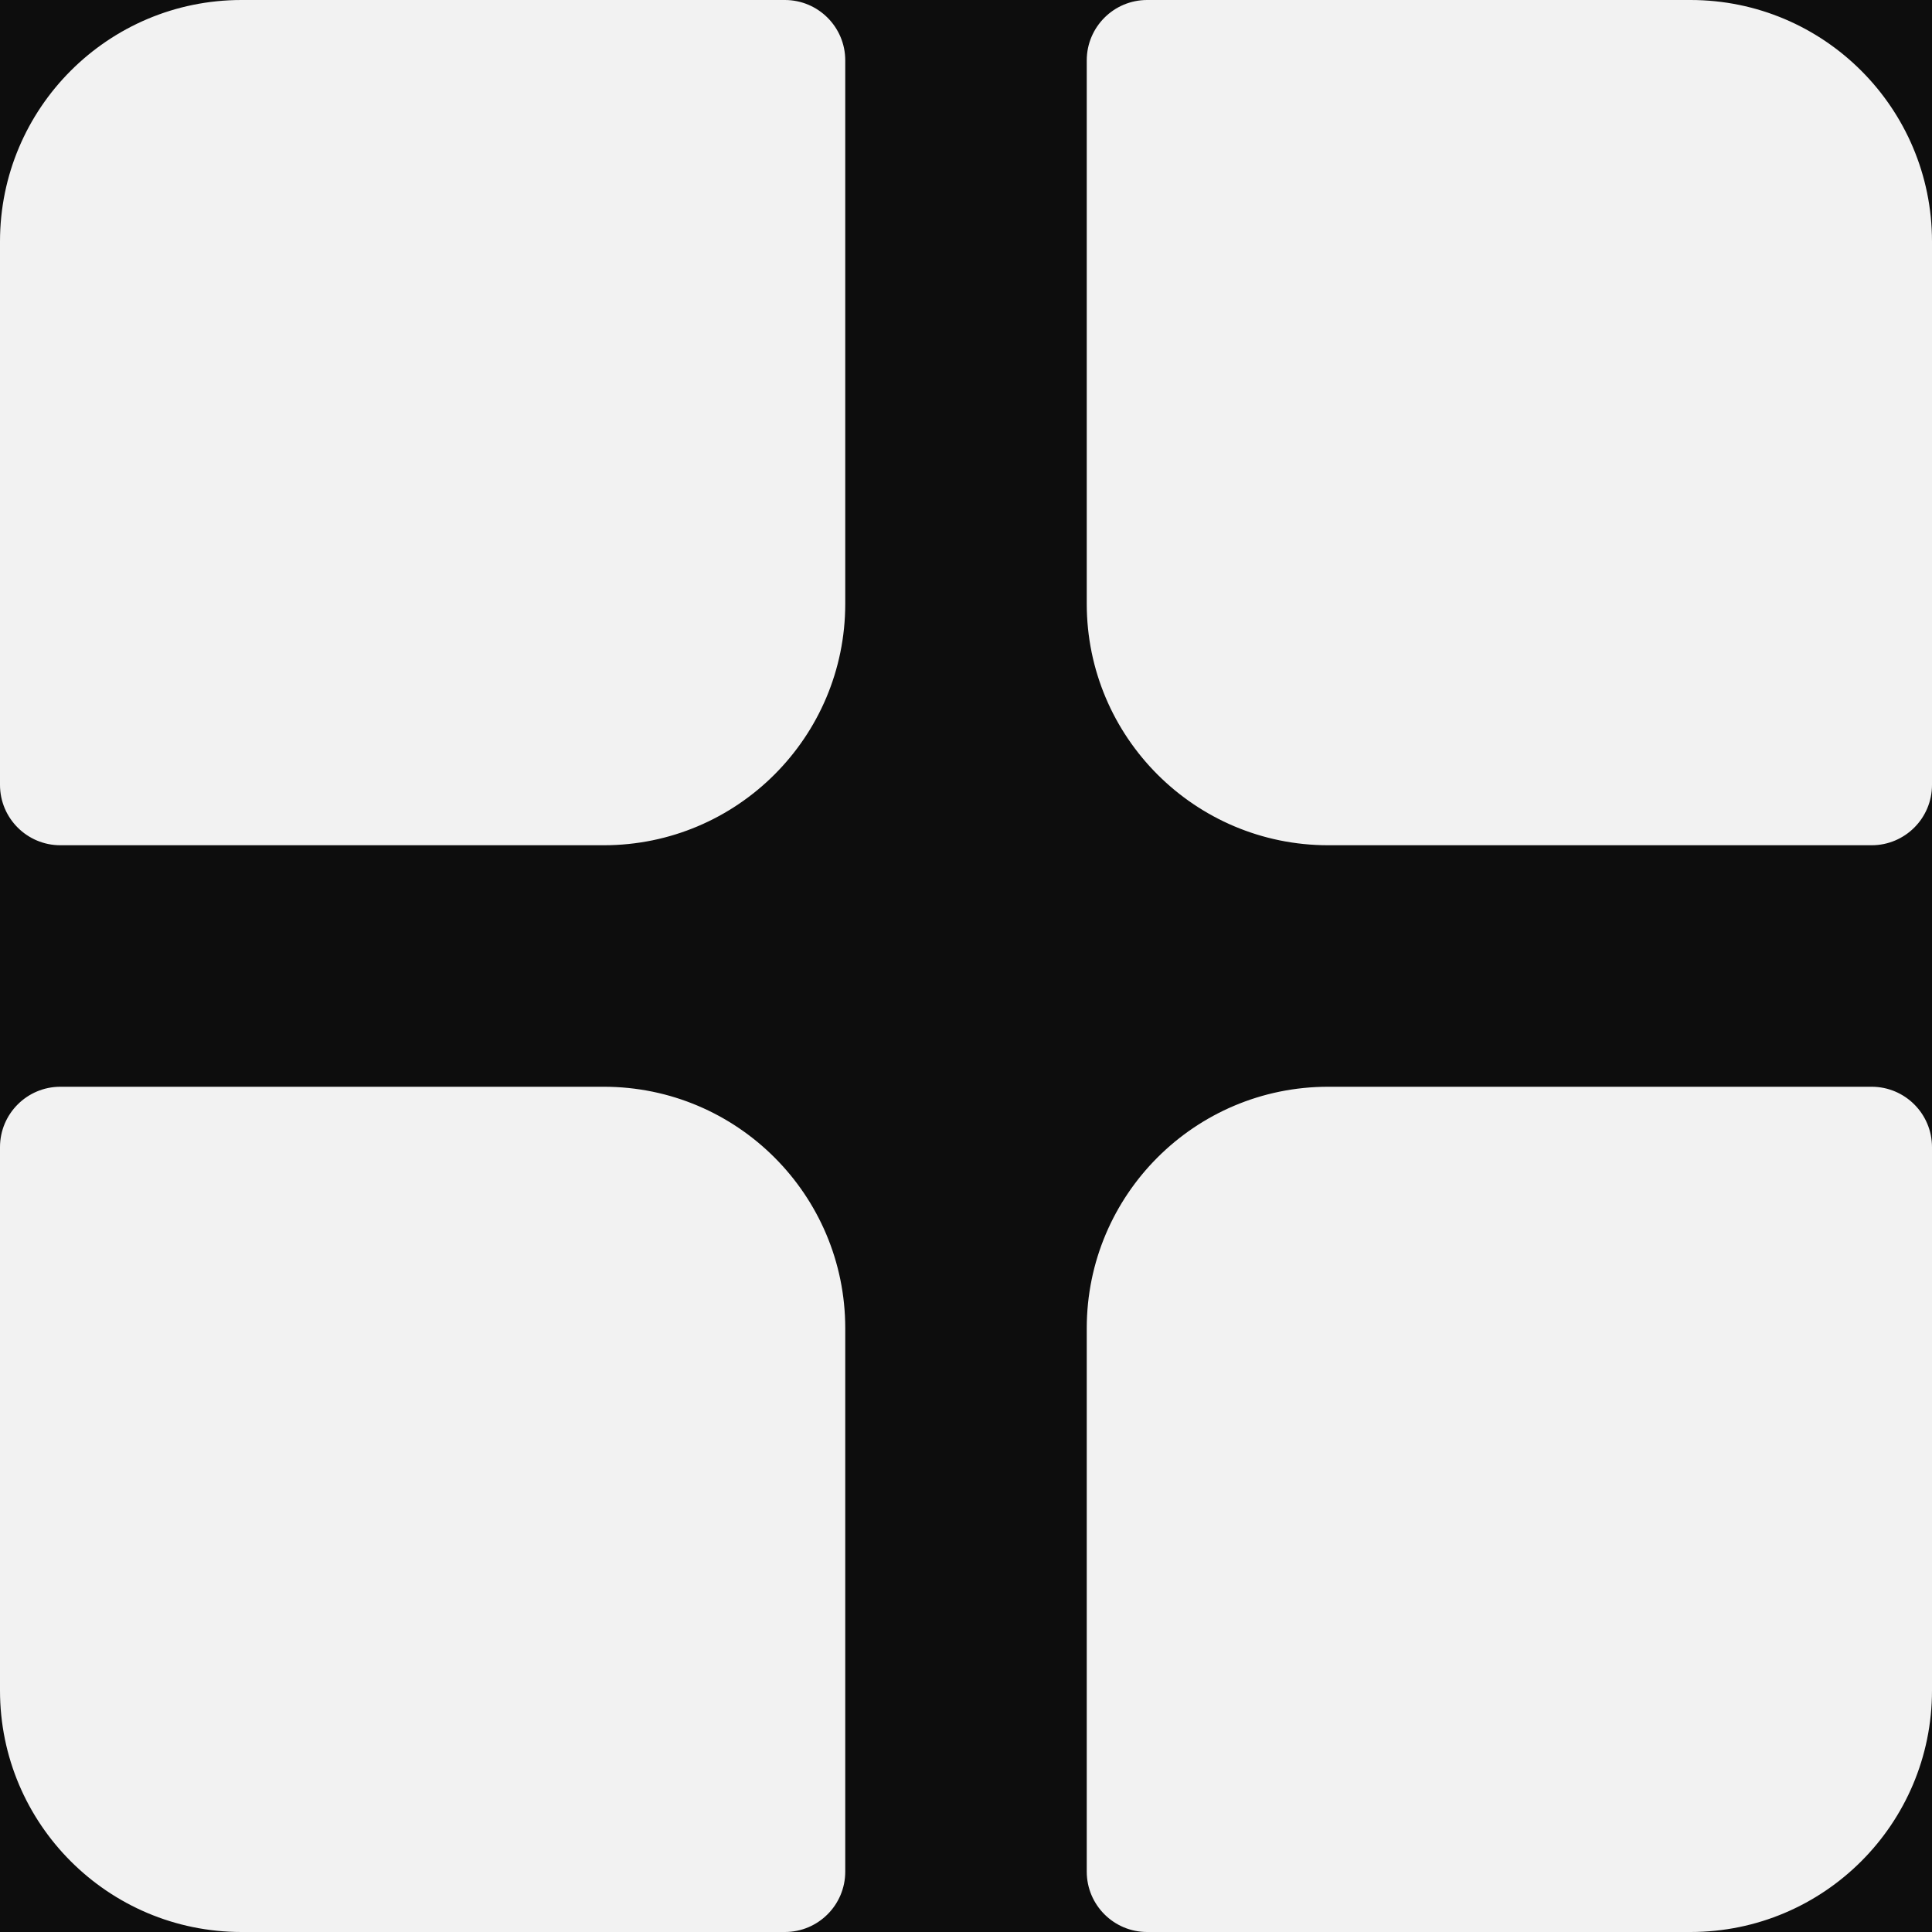
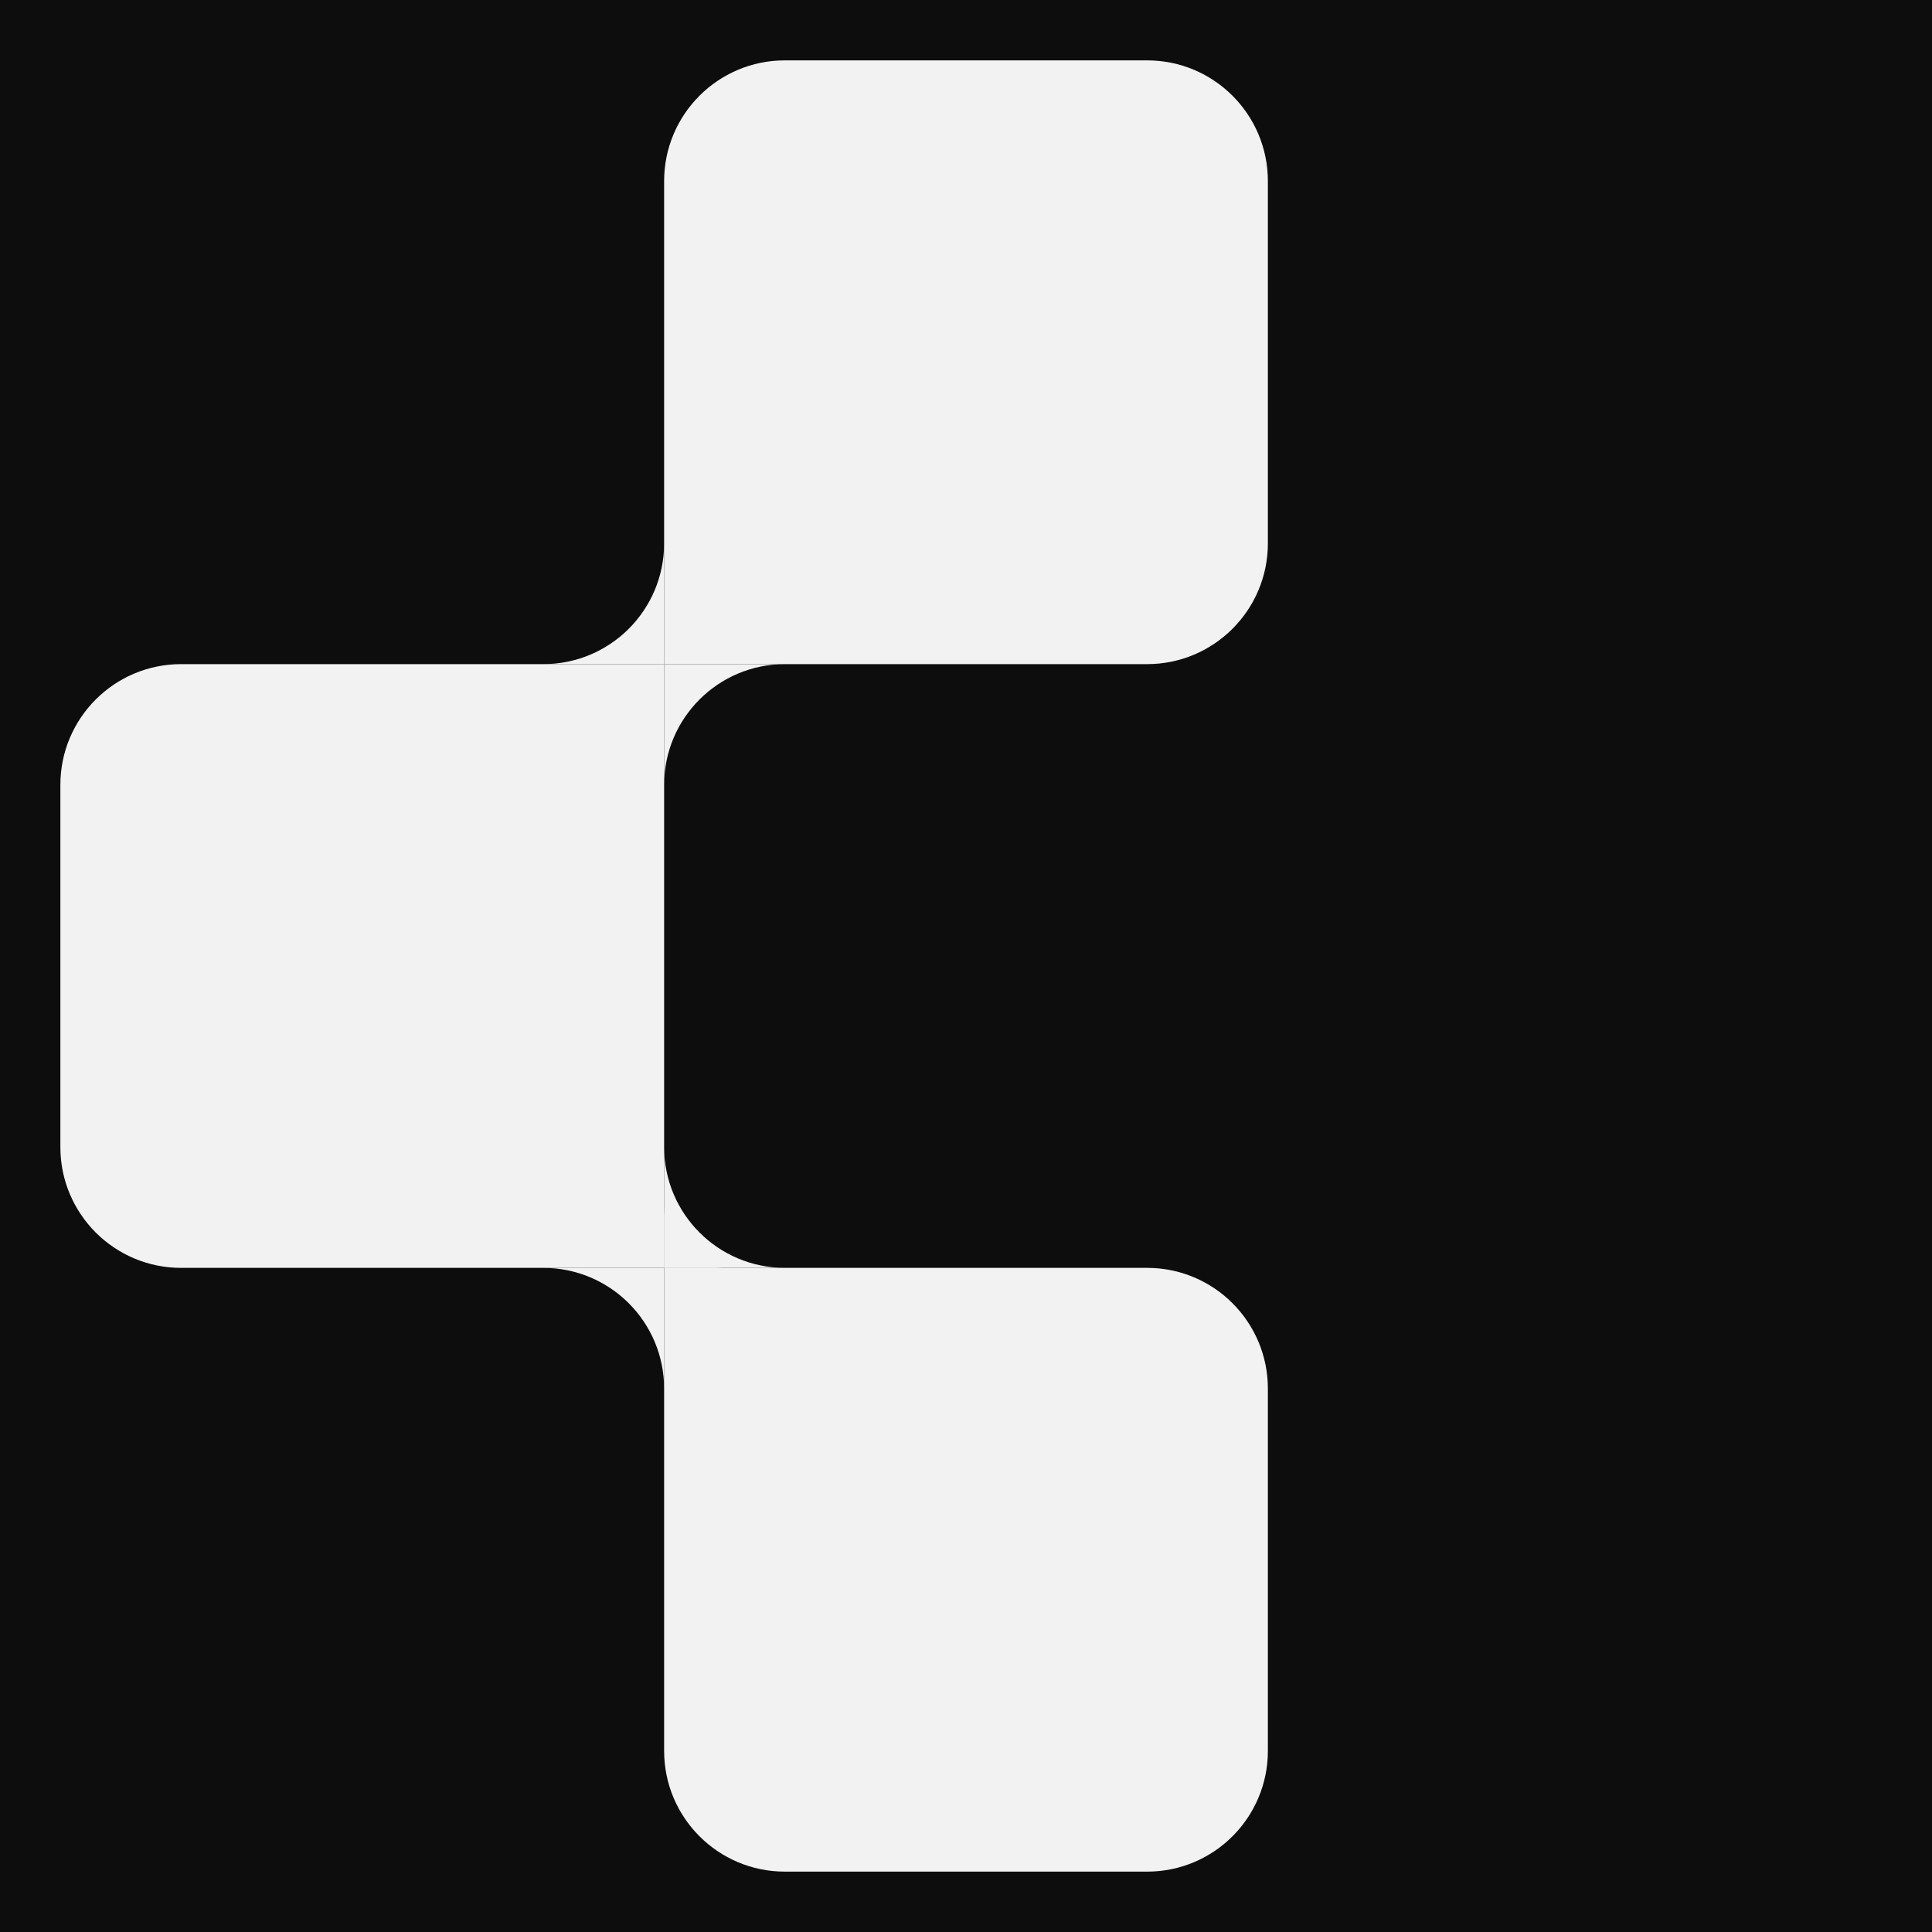
<svg xmlns="http://www.w3.org/2000/svg" width="32" height="32" viewBox="0 0 32 32" fill="none">
-   <g clip-path="url(#clip0_2330_625)">
-     <rect width="32" height="32" fill="#0D0D0D" />
-     <path d="M0 4C0 1.791 1.791 0 4 0H13C13.552 0 14 0.448 14 1V10C14 12.209 12.209 14 10 14H1C0.448 14 0 13.552 0 13V4Z" fill="#F2F2F2" />
-     <path d="M0 19C0 18.448 0.448 18 1 18H10C12.209 18 14 19.791 14 22V31C14 31.552 13.552 32 13 32H4C1.791 32 0 30.209 0 28V19Z" fill="#F2F2F2" />
-     <path d="M18 22C18 19.791 19.791 18 22 18H31C31.552 18 32 18.448 32 19V28C32 30.209 30.209 32 28 32H19C18.448 32 18 31.552 18 31V22Z" fill="#F2F2F2" />
-     <path d="M18 1C18 0.448 18.448 0 19 0H28C30.209 0 32 1.791 32 4V13C32 13.552 31.552 14 31 14H22C19.791 14 18 12.209 18 10V1Z" fill="#F2F2F2" />
-   </g>
-   <defs>
-     <clipPath id="clip0_2330_625">
-       <rect width="32" height="32" fill="white" />
-     </clipPath>
-   </defs>
+   <rect width="32" height="32" fill="#0D0D0D" />
+   <path d="M3 21C1.895 21 1 20.105 1 19L1 13C1 11.895 1.895 11 3 11L11 11V21L3 21Z" fill="#F2F2F2" />
+   <path d="M11 11V3C11 1.895 11.895 1 13 1L19 1C20.105 1 21 1.895 21 3V9C21 10.104 20.105 11 19 11L11 11Z" fill="#F2F2F2" />
+   <path d="M13 31C11.895 31 11 30.105 11 29V21L19 21C20.105 21 21 21.895 21 23V29C21 30.105 20.105 31 19 31L13 31Z" fill="#F2F2F2" />
+   <path d="M11 9C11 10.105 10.105 11 9 11L11 11V9Z" fill="#F2F2F2" />
+   <path d="M11 23C11 21.896 10.105 21 9 21L11 21V23Z" fill="#F2F2F2" />
+   <path d="M11 20C11 20.552 11.448 21 12 21L11 21V20Z" fill="#F2F2F2" />
+   <path d="M11 13C11 11.896 11.896 11 13 11L11 11V13ZM13 21C11.896 21 11.001 20.105 11 19V21L13 21Z" fill="#F2F2F2" />
</svg>
